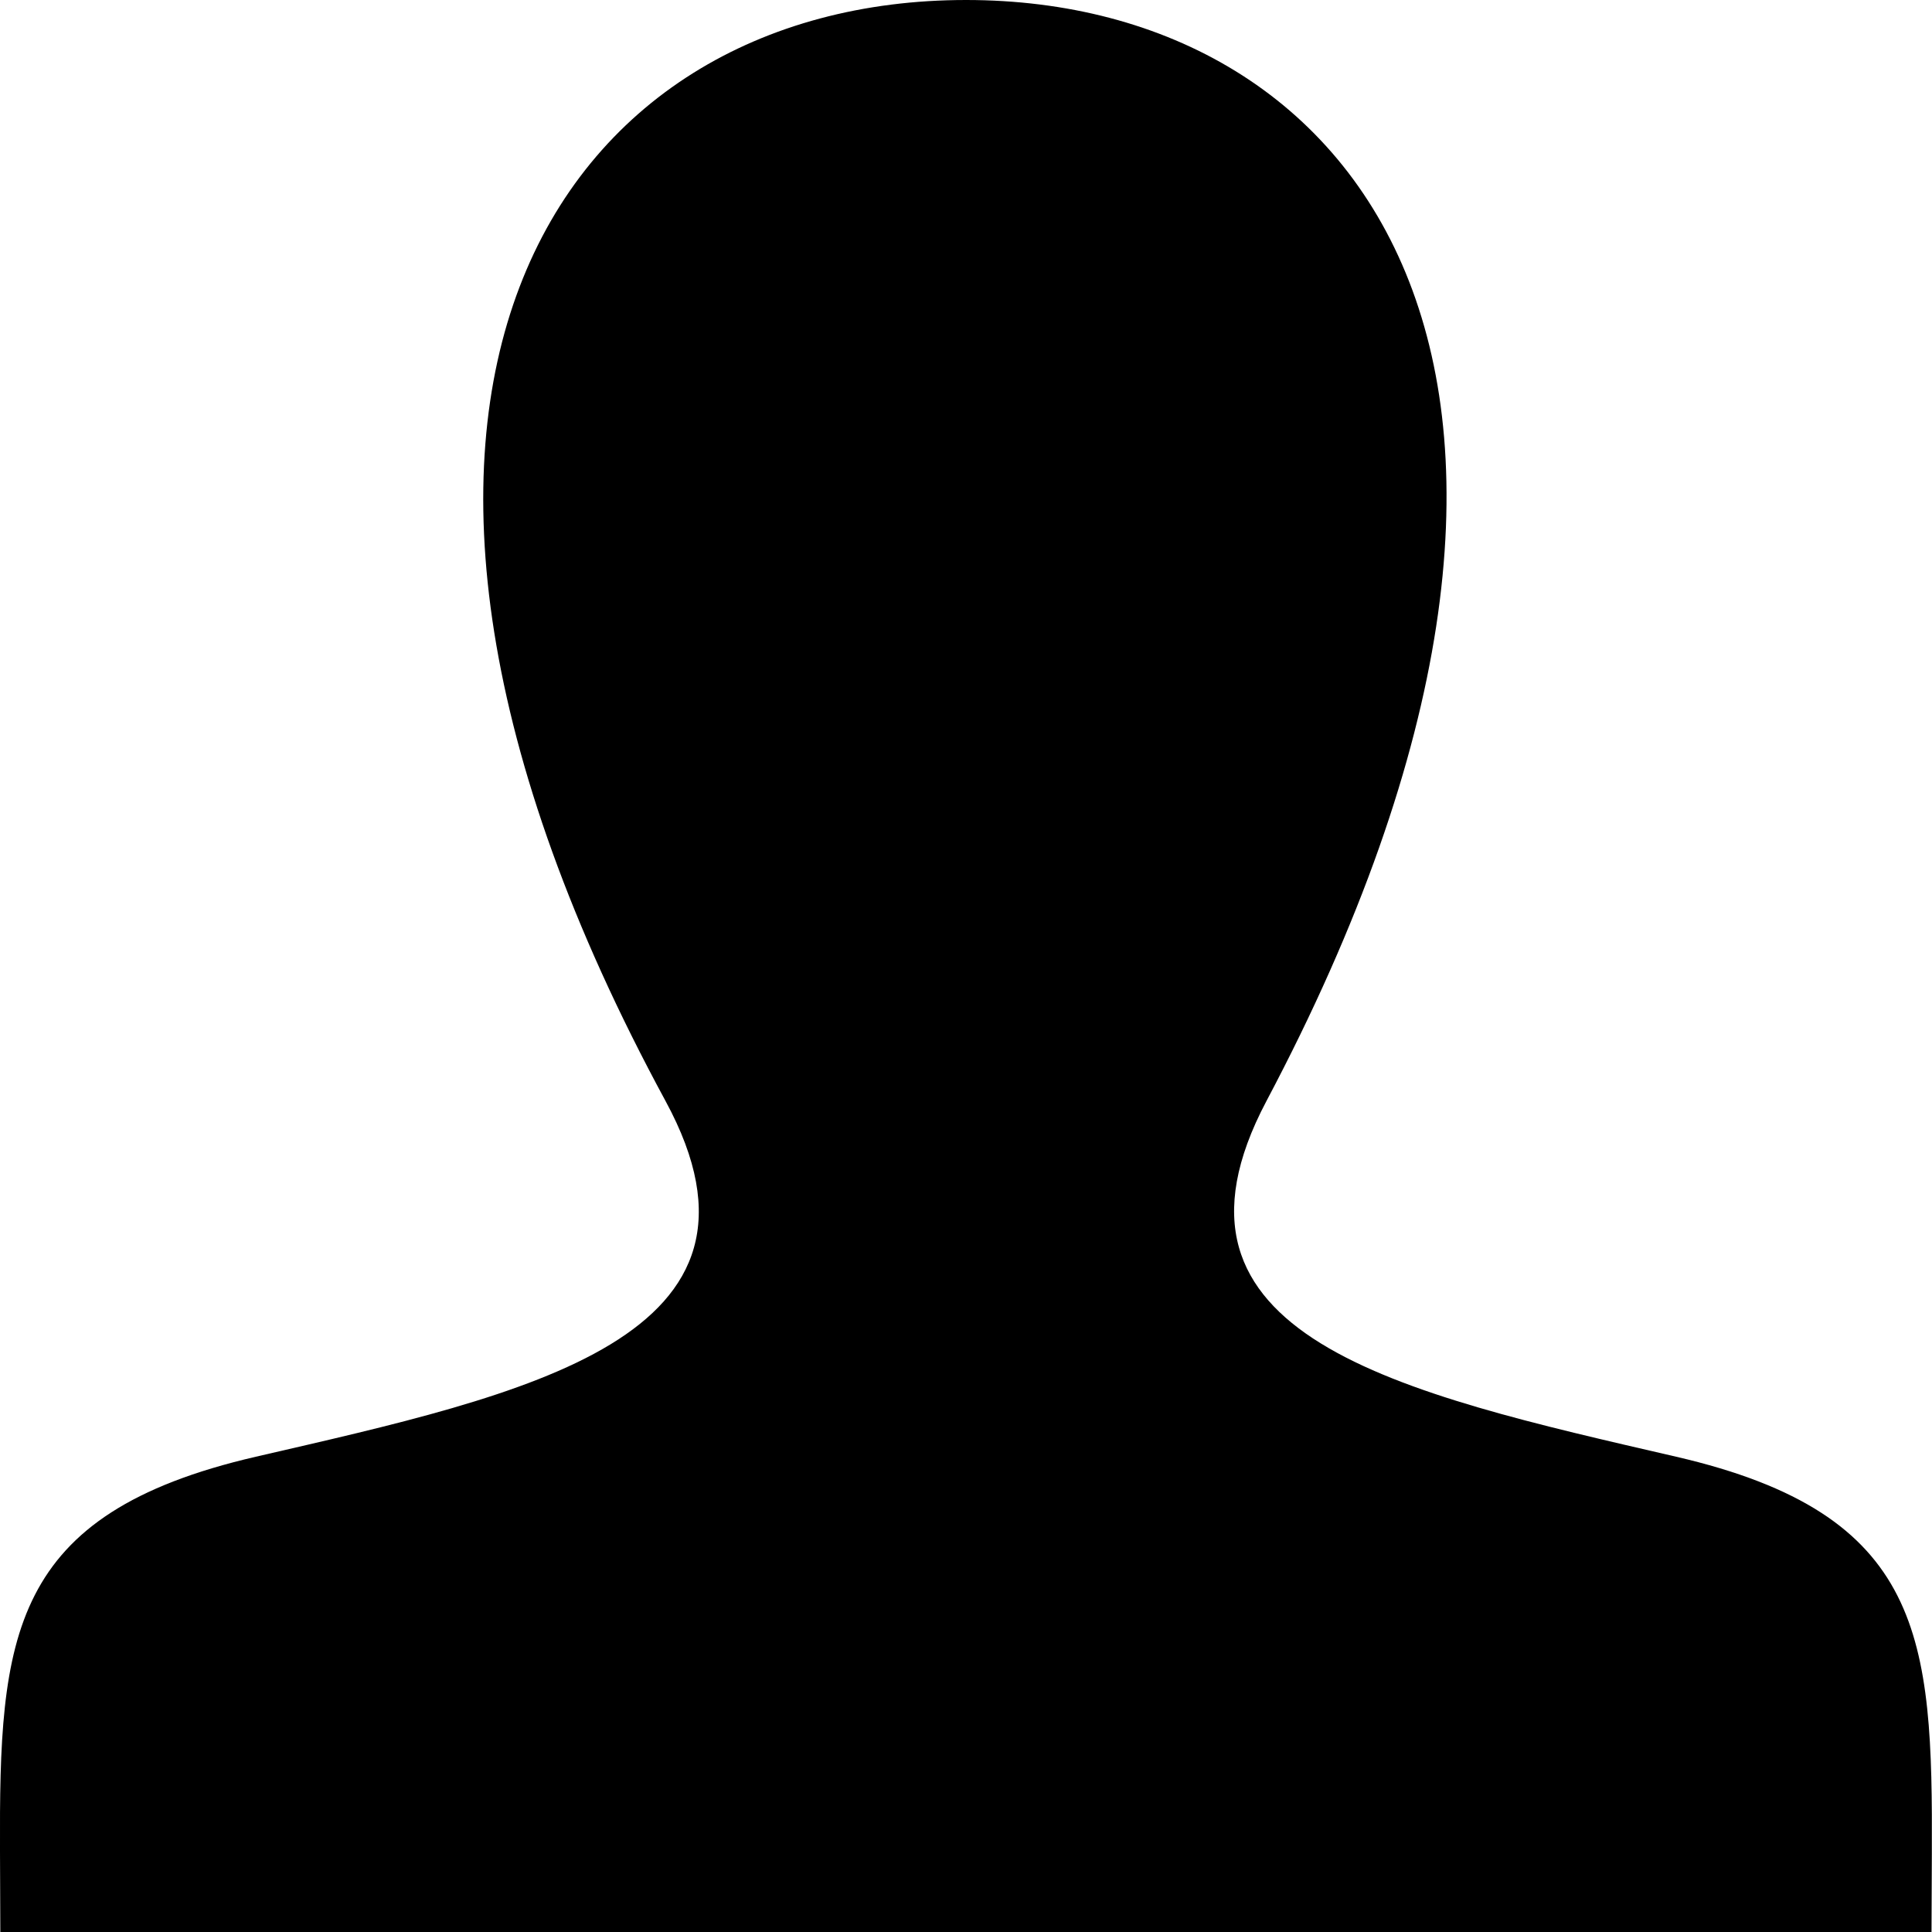
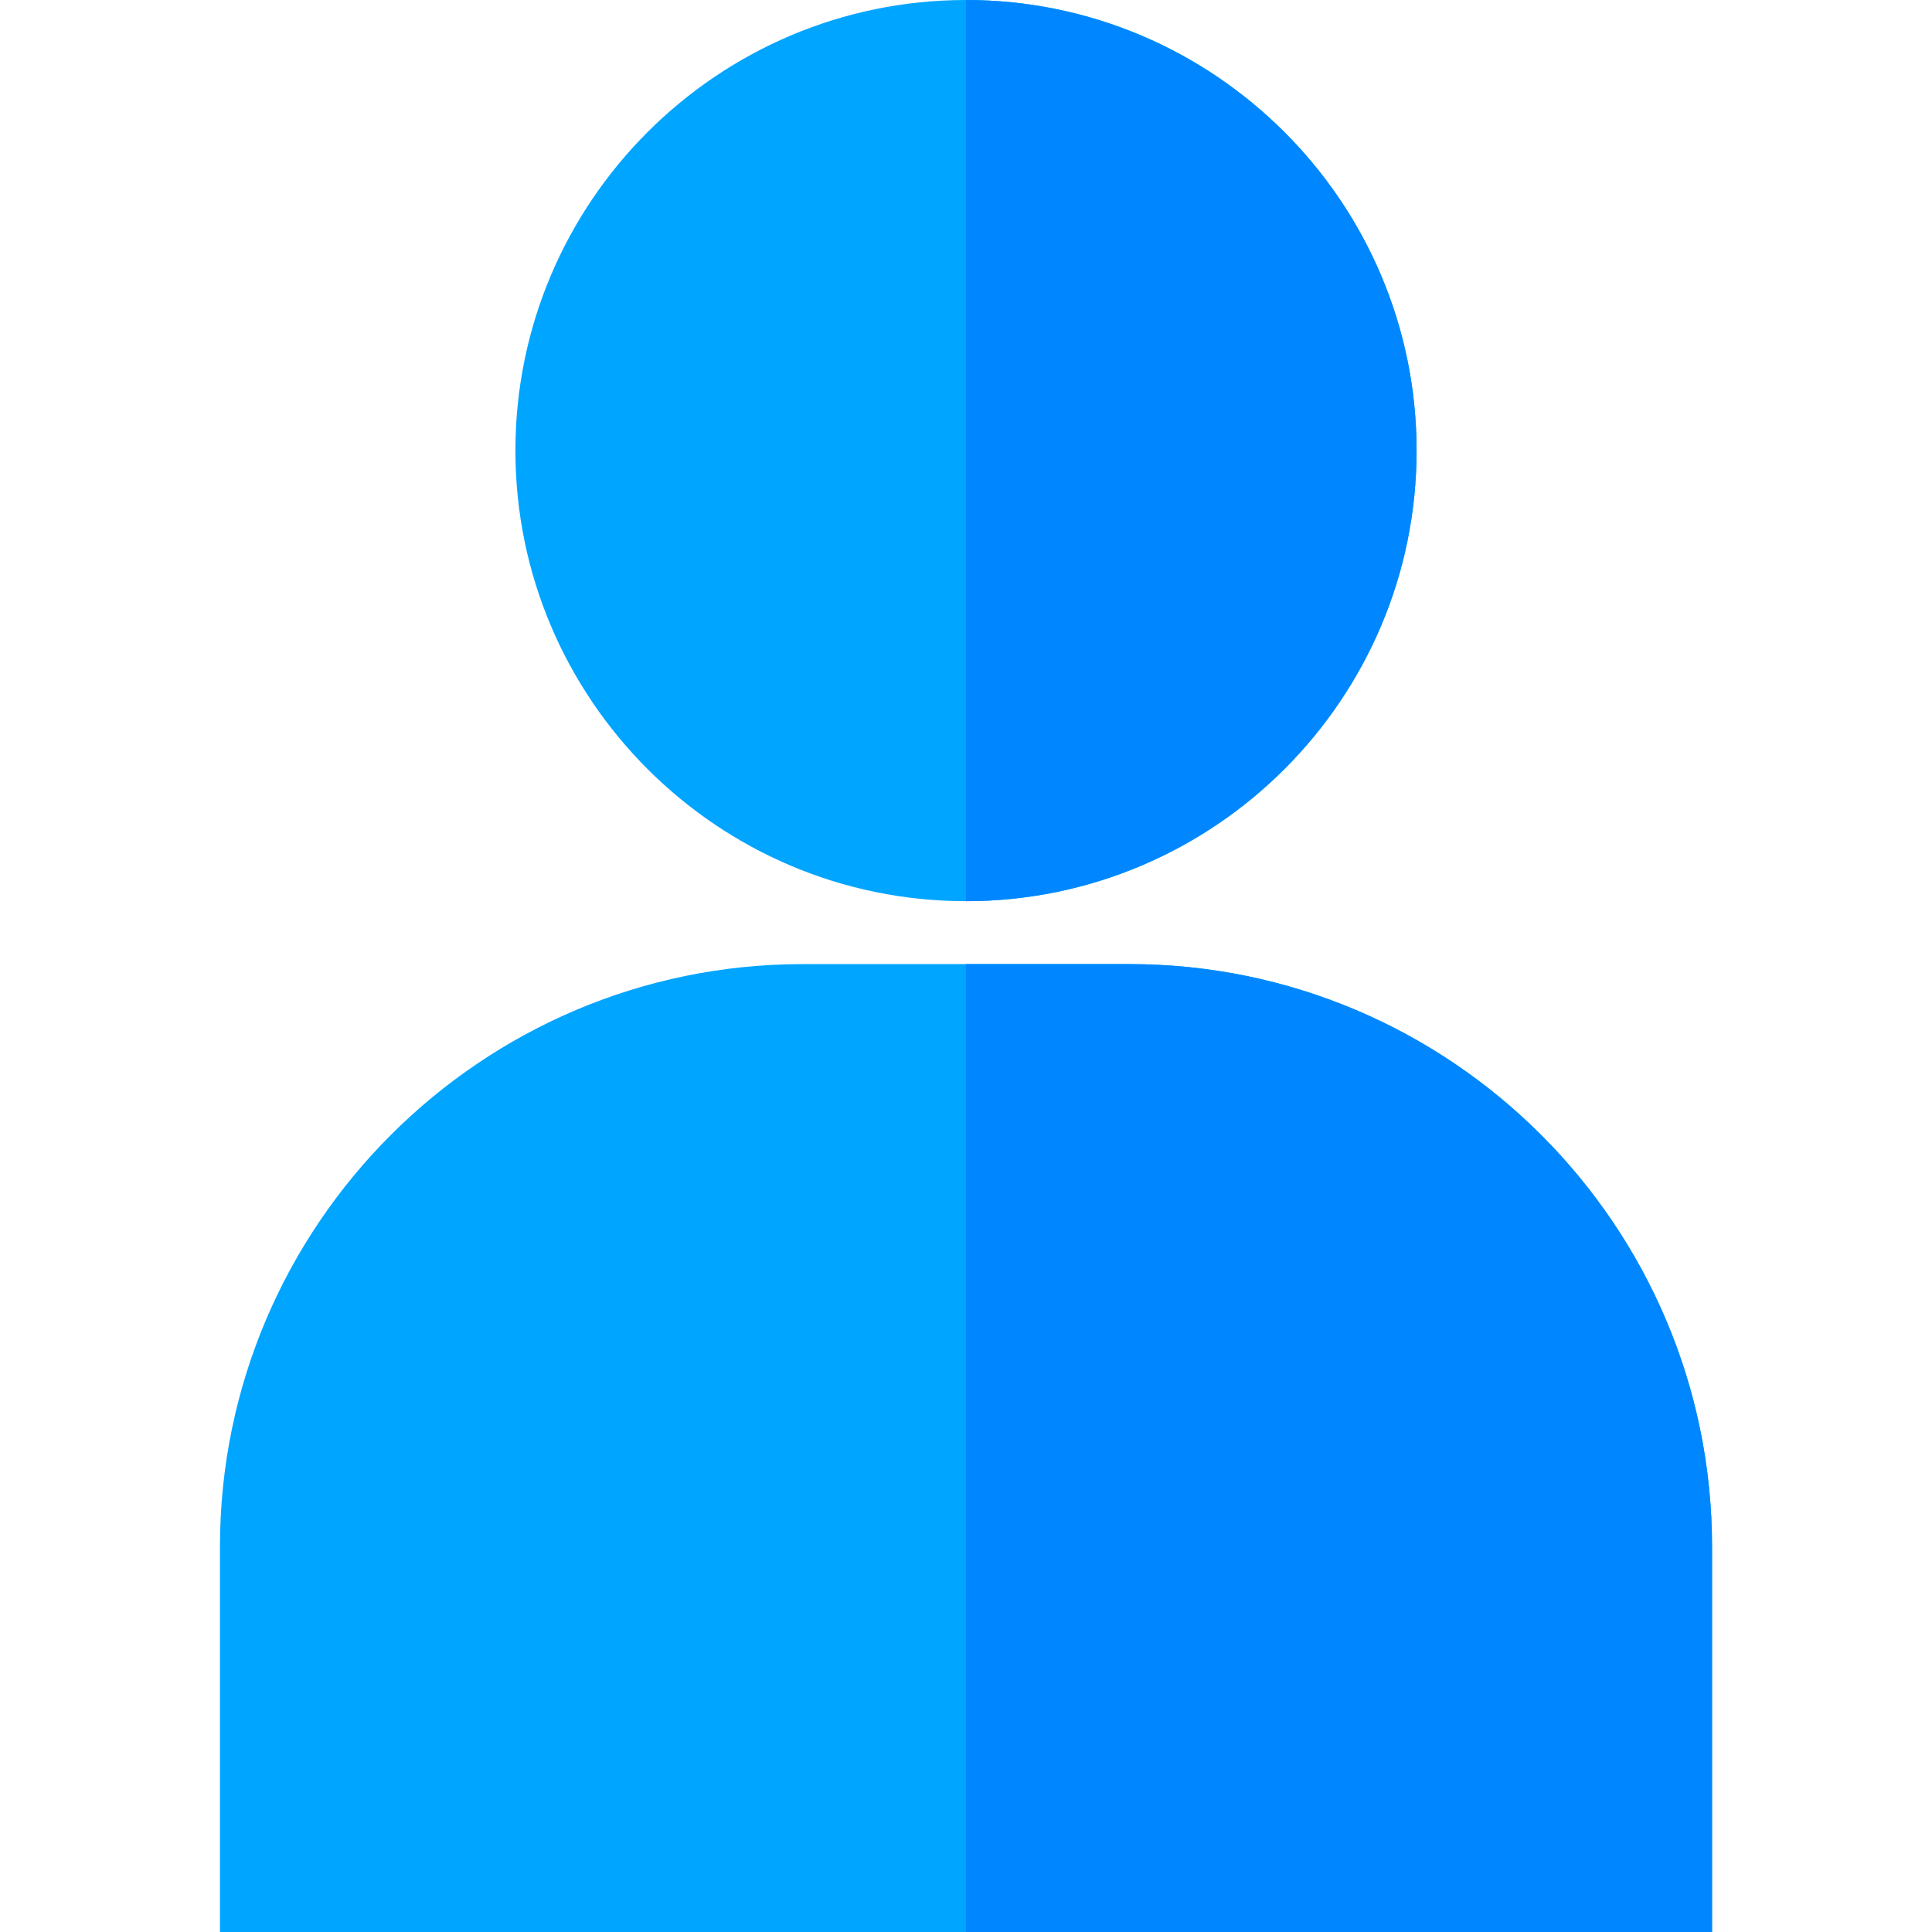
- <svg xmlns="http://www.w3.org/2000/svg" width="24" height="24" viewBox="0 0 24 24">
-   <path d="M20.822 18.096c-3.439-.794-6.64-1.49-5.09-4.418 4.72-8.912 1.251-13.678-3.732-13.678-5.082 0-8.464 4.949-3.732 13.678 1.597 2.945-1.725 3.641-5.09 4.418-3.073.71-3.188 2.236-3.178 4.904l.004 1h23.99l.004-.969c.012-2.688-.092-4.222-3.176-4.935z" />
+ <svg xmlns="http://www.w3.org/2000/svg" version="1.1" id="Capa_1" x="0px" y="0px" viewBox="0 0 512 512" style="enable-background:new 0 0 512 512;" xml:space="preserve">
+   <g>
+     <path style="fill:#00A5FF;" d="M453.71,409.92V512H58.29V409.92c0-85.15,69.28-154.42,154.42-154.42h86.58   C384.43,255.5,453.71,324.77,453.71,409.92z" />
+     <path style="fill:#00A5FF;" d="M375.41,119.41c0,65.84-53.57,119.41-119.41,119.41s-119.41-53.57-119.41-119.41S190.16,0,256,0   S375.41,53.57,375.41,119.41z" />
+   </g>
+   <g>
+     <path style="fill:#0087FF;" d="M256,238.82V0c65.84,0,119.41,53.57,119.41,119.41S321.84,238.82,256,238.82z" />
+     <path style="fill:#0087FF;" d="M453.71,409.92V512H256V255.5h43.29C384.43,255.5,453.71,324.77,453.71,409.92z" />
+   </g>
+   <g>
+ </g>
+   <g>
+ </g>
+   <g>
+ </g>
+   <g>
+ </g>
+   <g>
+ </g>
+   <g>
+ </g>
+   <g>
+ </g>
+   <g>
+ </g>
+   <g>
+ </g>
+   <g>
+ </g>
+   <g>
+ </g>
+   <g>
+ </g>
+   <g>
+ </g>
+   <g>
+ </g>
+   <g>
+ </g>
</svg>
